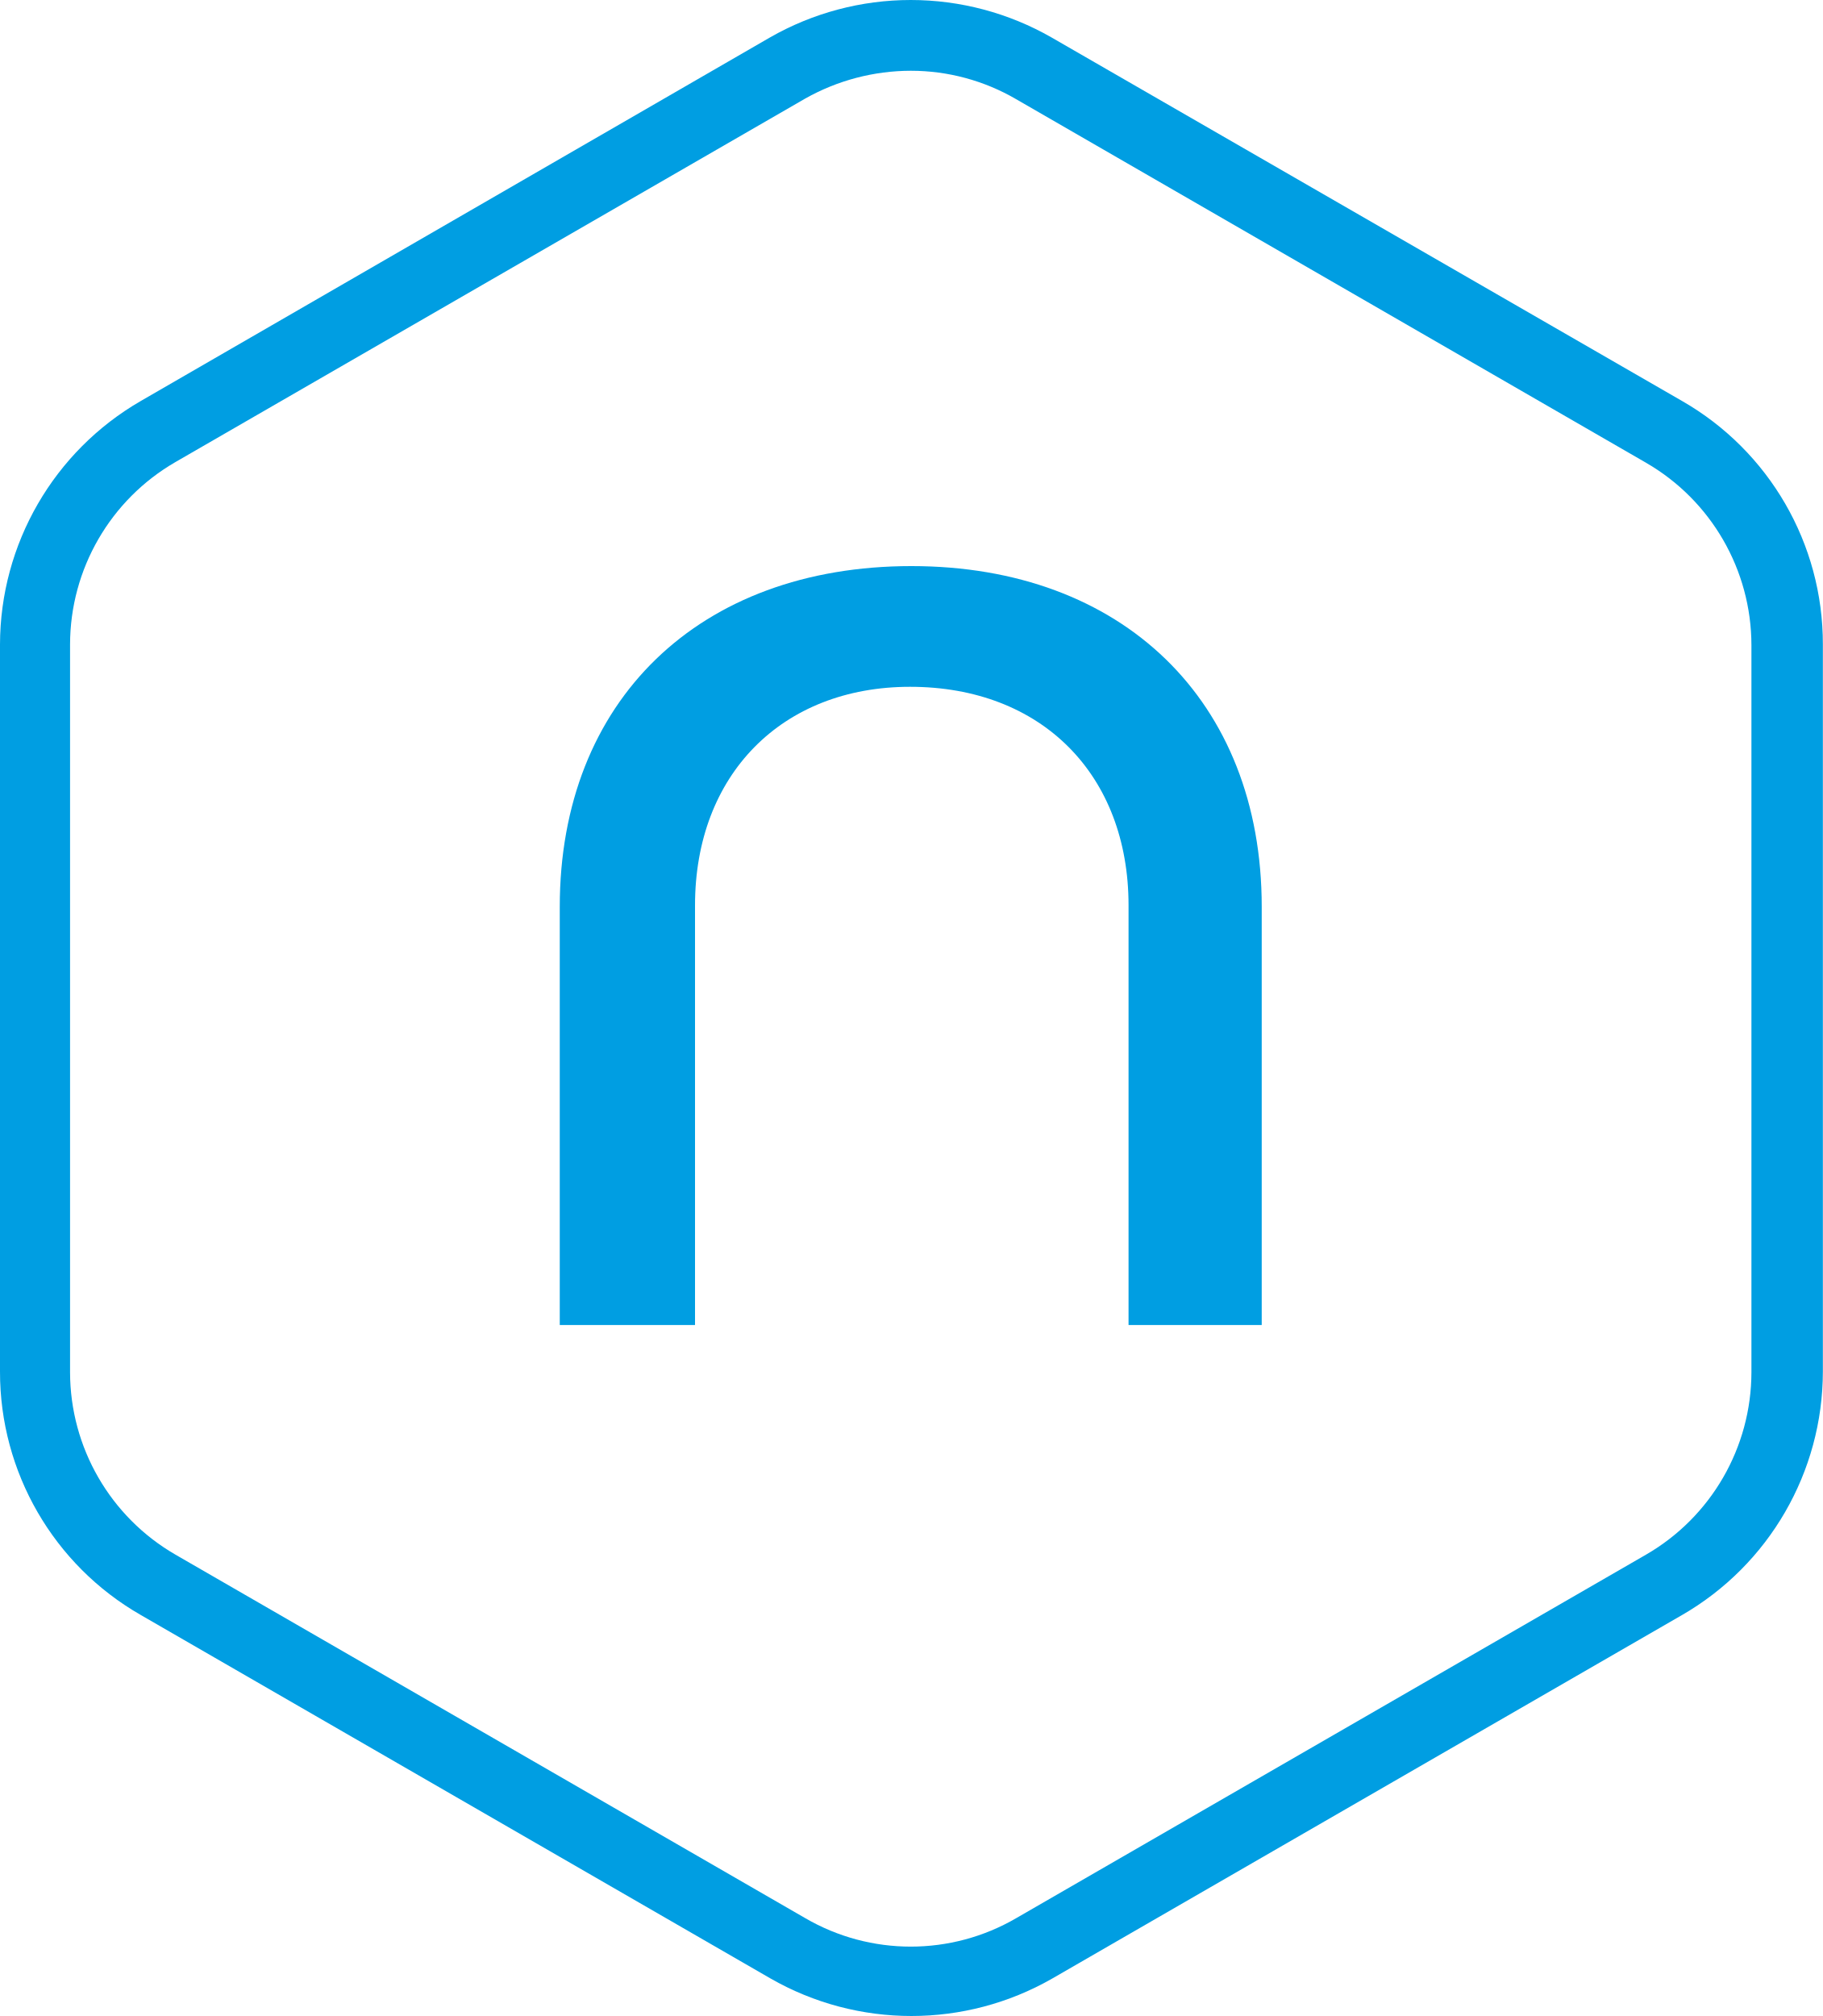
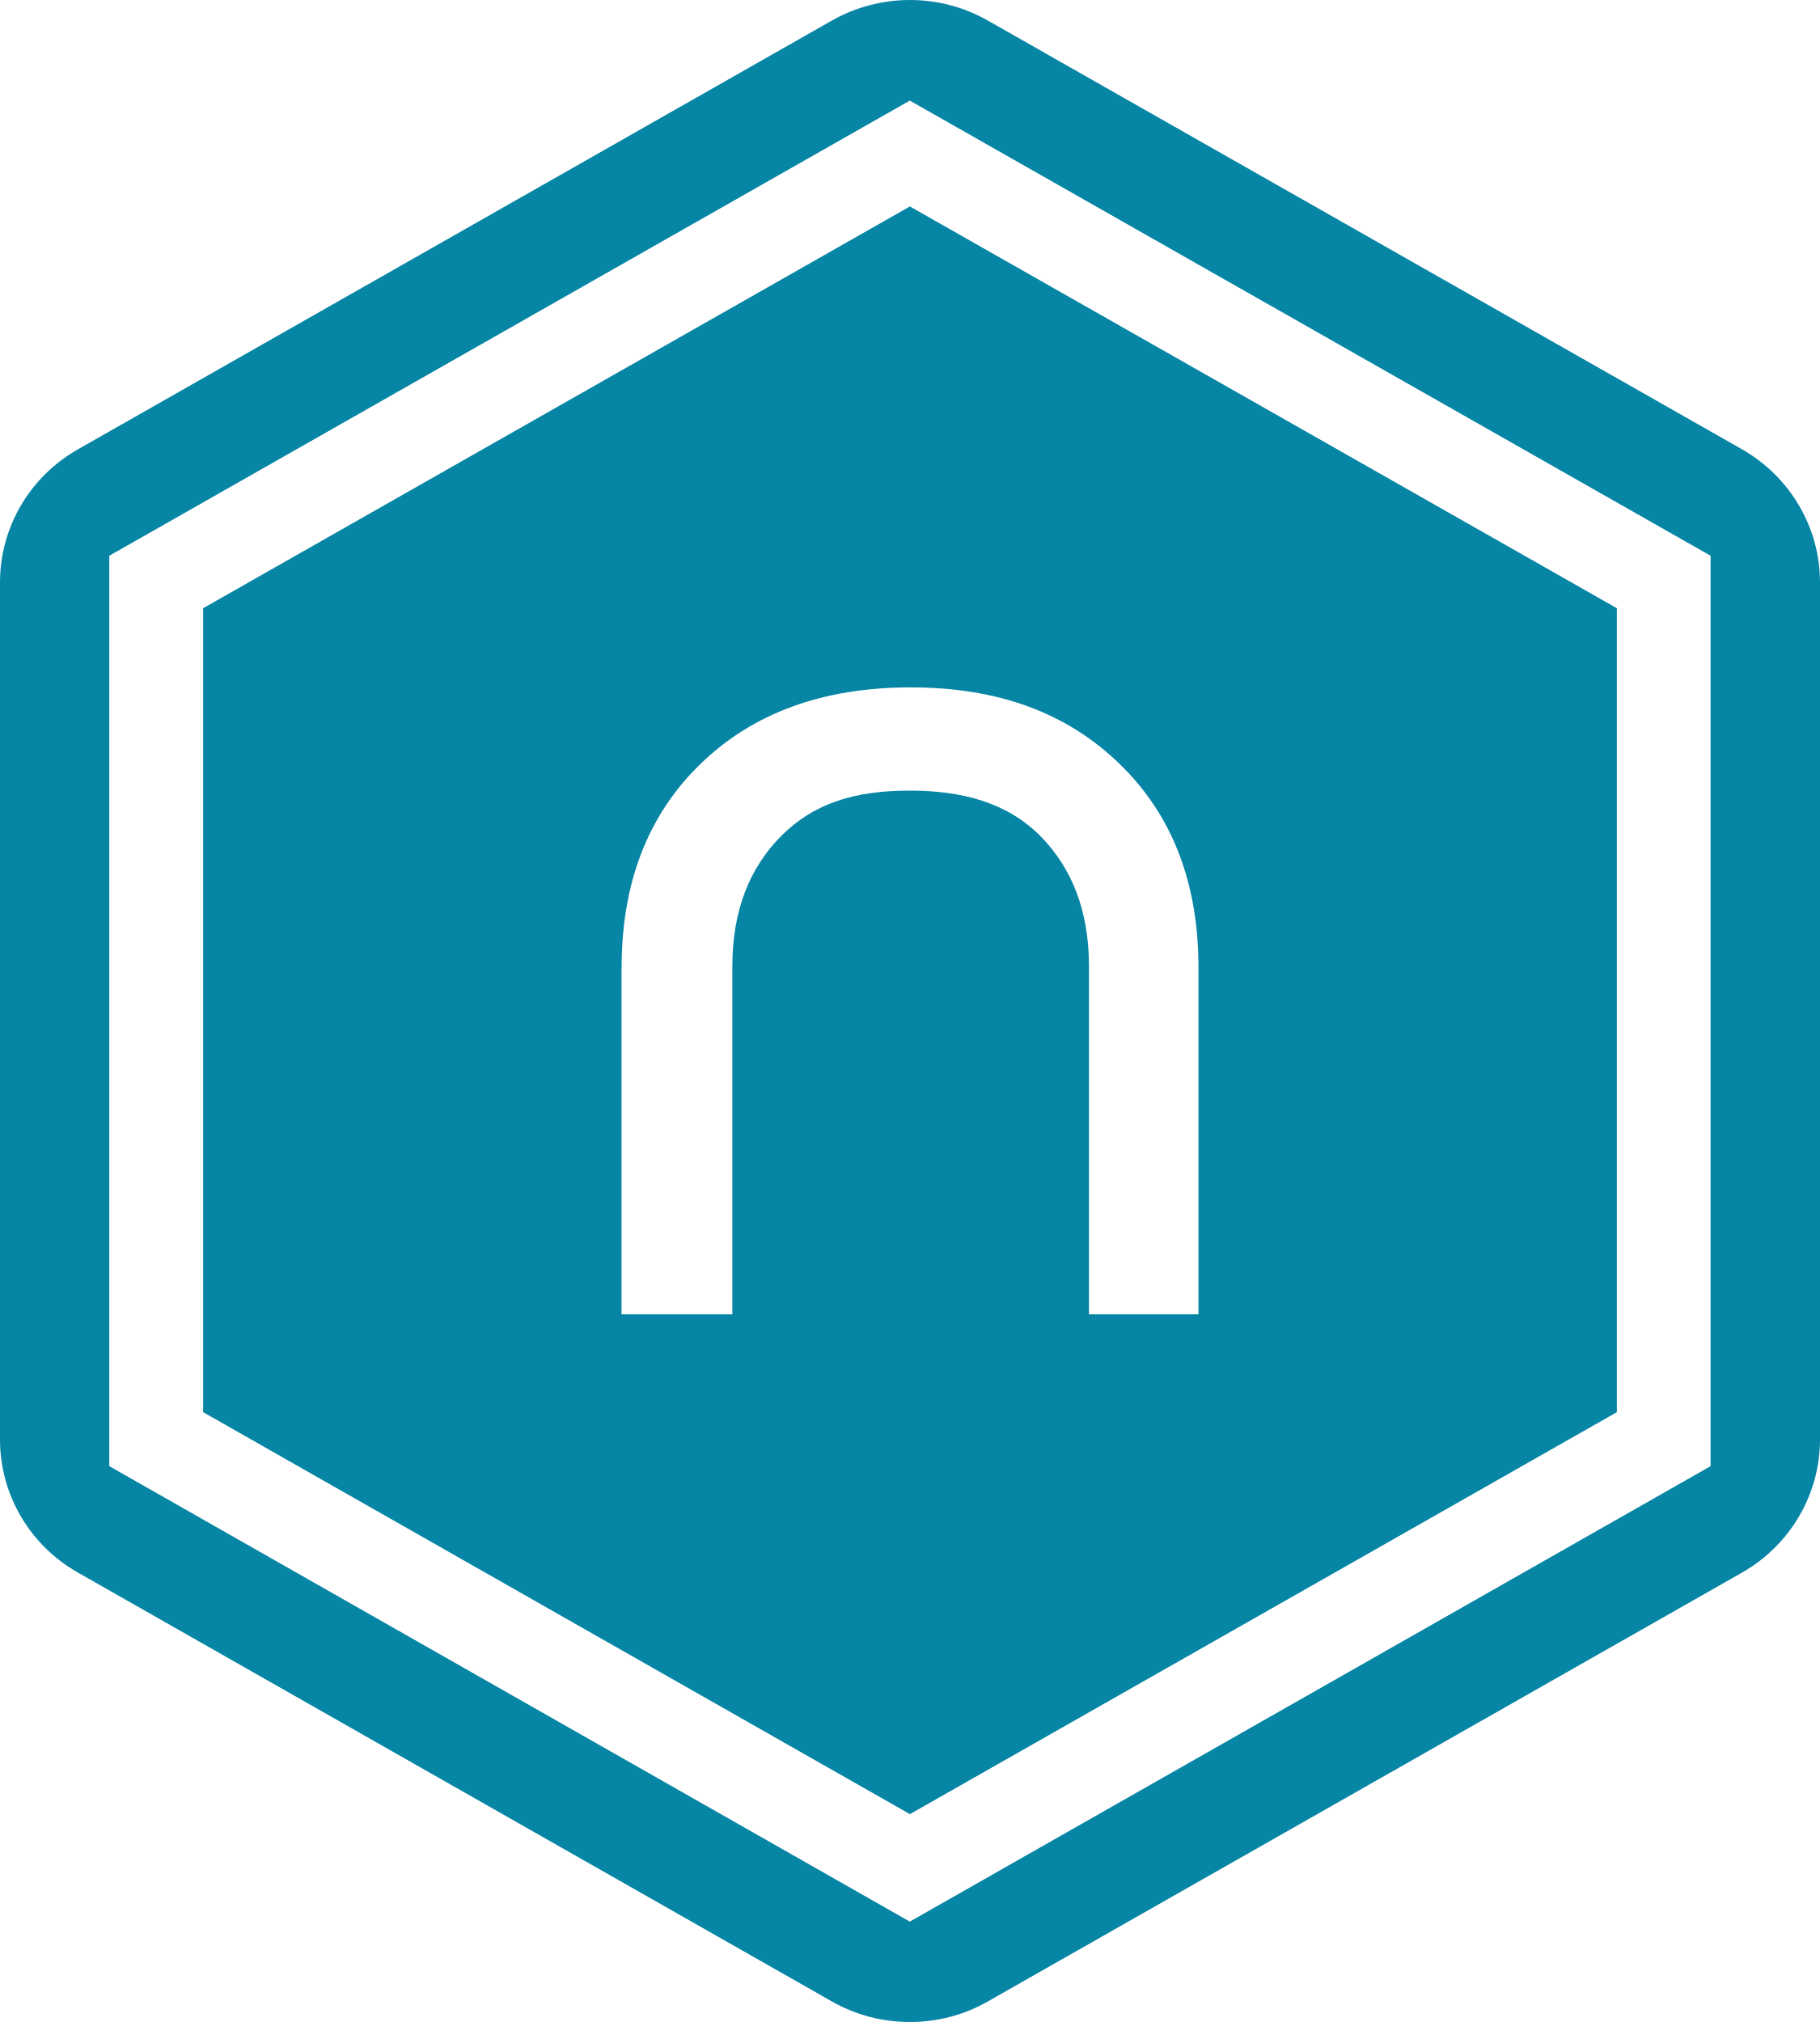
- <svg xmlns="http://www.w3.org/2000/svg" viewBox="0 0 262.8 290.6">
+ <svg xmlns="http://www.w3.org/2000/svg" id="Ebene_2" data-name="Ebene 2" viewBox="0 0 180 200">
  <defs>
-     <style>.cls-1{fill:#009ee2;}</style>
+     <style>
+       .cls-1 {
+         fill: #0785a5;
+       }
+     </style>
  </defs>
-   <g id="Ebene_2" data-name="Ebene 2">
-     <g id="Ebene_1-2" data-name="Ebene 1">
-       <path class="cls-1" d="M80.7,130.7c0-29.7,20.1-49.1,50.7-49.1,30.4,0,50.5,19.4,50.5,49.1V191H162.7V130.5c0-18.8-12.5-31.5-31.5-31.5-18.5,0-31,12.7-31,31.5V191H80.7Z" />
-       <path class="cls-1" d="M131.3,10.2a30.14,30.14,0,0,1,15.2,4.1l90.8,52.4A30.41,30.41,0,0,1,252.5,93V197.8a30.41,30.41,0,0,1-15.2,26.3l-90.8,52.4a30.23,30.23,0,0,1-30.4,0L25.3,224.1a30.41,30.41,0,0,1-15.2-26.3V92.9A30.41,30.41,0,0,1,25.3,66.6l90.8-52.4a31.09,31.09,0,0,1,15.2-4m0-10.2A40.88,40.88,0,0,0,111,5.4L20.3,57.8A40.61,40.61,0,0,0,0,92.9V197.7a40.37,40.37,0,0,0,20.3,35.1l90.8,52.4a40.86,40.86,0,0,0,40.6,0l90.8-52.4a40.57,40.57,0,0,0,20.3-35.1V92.9a40.37,40.37,0,0,0-20.3-35.1L151.6,5.4A40.88,40.88,0,0,0,131.3,0Z" />
-     </g>
+   <g id="Ebene_1-2" data-name="Ebene 1">
+     <path class="cls-1" d="M20.09,139.68l69.9,39.76,69.92-39.76V60.16L89.99,20.42,20.09,60.16s0,79.52,0,79.52Zm41.39-43.98c0-8.4,2.61-15.11,7.81-20.15s12.12-7.56,20.78-7.56,15.45,2.52,20.65,7.56,7.81,11.75,7.81,20.15v34.3h-10.83v-34.42c0-5.38-1.62-9.68-4.84-12.92-3.24-3.22-7.54-4.46-12.92-4.46s-9.43,1.24-12.65,4.46c-3.24,3.24-4.86,7.54-4.86,12.92v34.42h-10.96v-34.3h.01Zm110.79-51.27L97.71,2.04c-4.76-2.72-10.66-2.72-15.45,0L7.73,44.43c-4.8,2.72-7.73,7.74-7.73,13.17v84.79c0,5.43,2.93,10.46,7.73,13.17l74.53,42.4c2.4,1.37,5.05,2.04,7.72,2.04s5.35-.67,7.73-2.04l74.56-42.4c4.77-2.71,7.73-7.74,7.73-13.17V57.6c0-5.43-2.96-10.45-7.73-13.17h0Zm-3.09,100.59l-79.2,45.05L10.81,145.02V54.97L89.98,9.95l79.2,45.02v90.05h0Z" />
  </g>
</svg>
